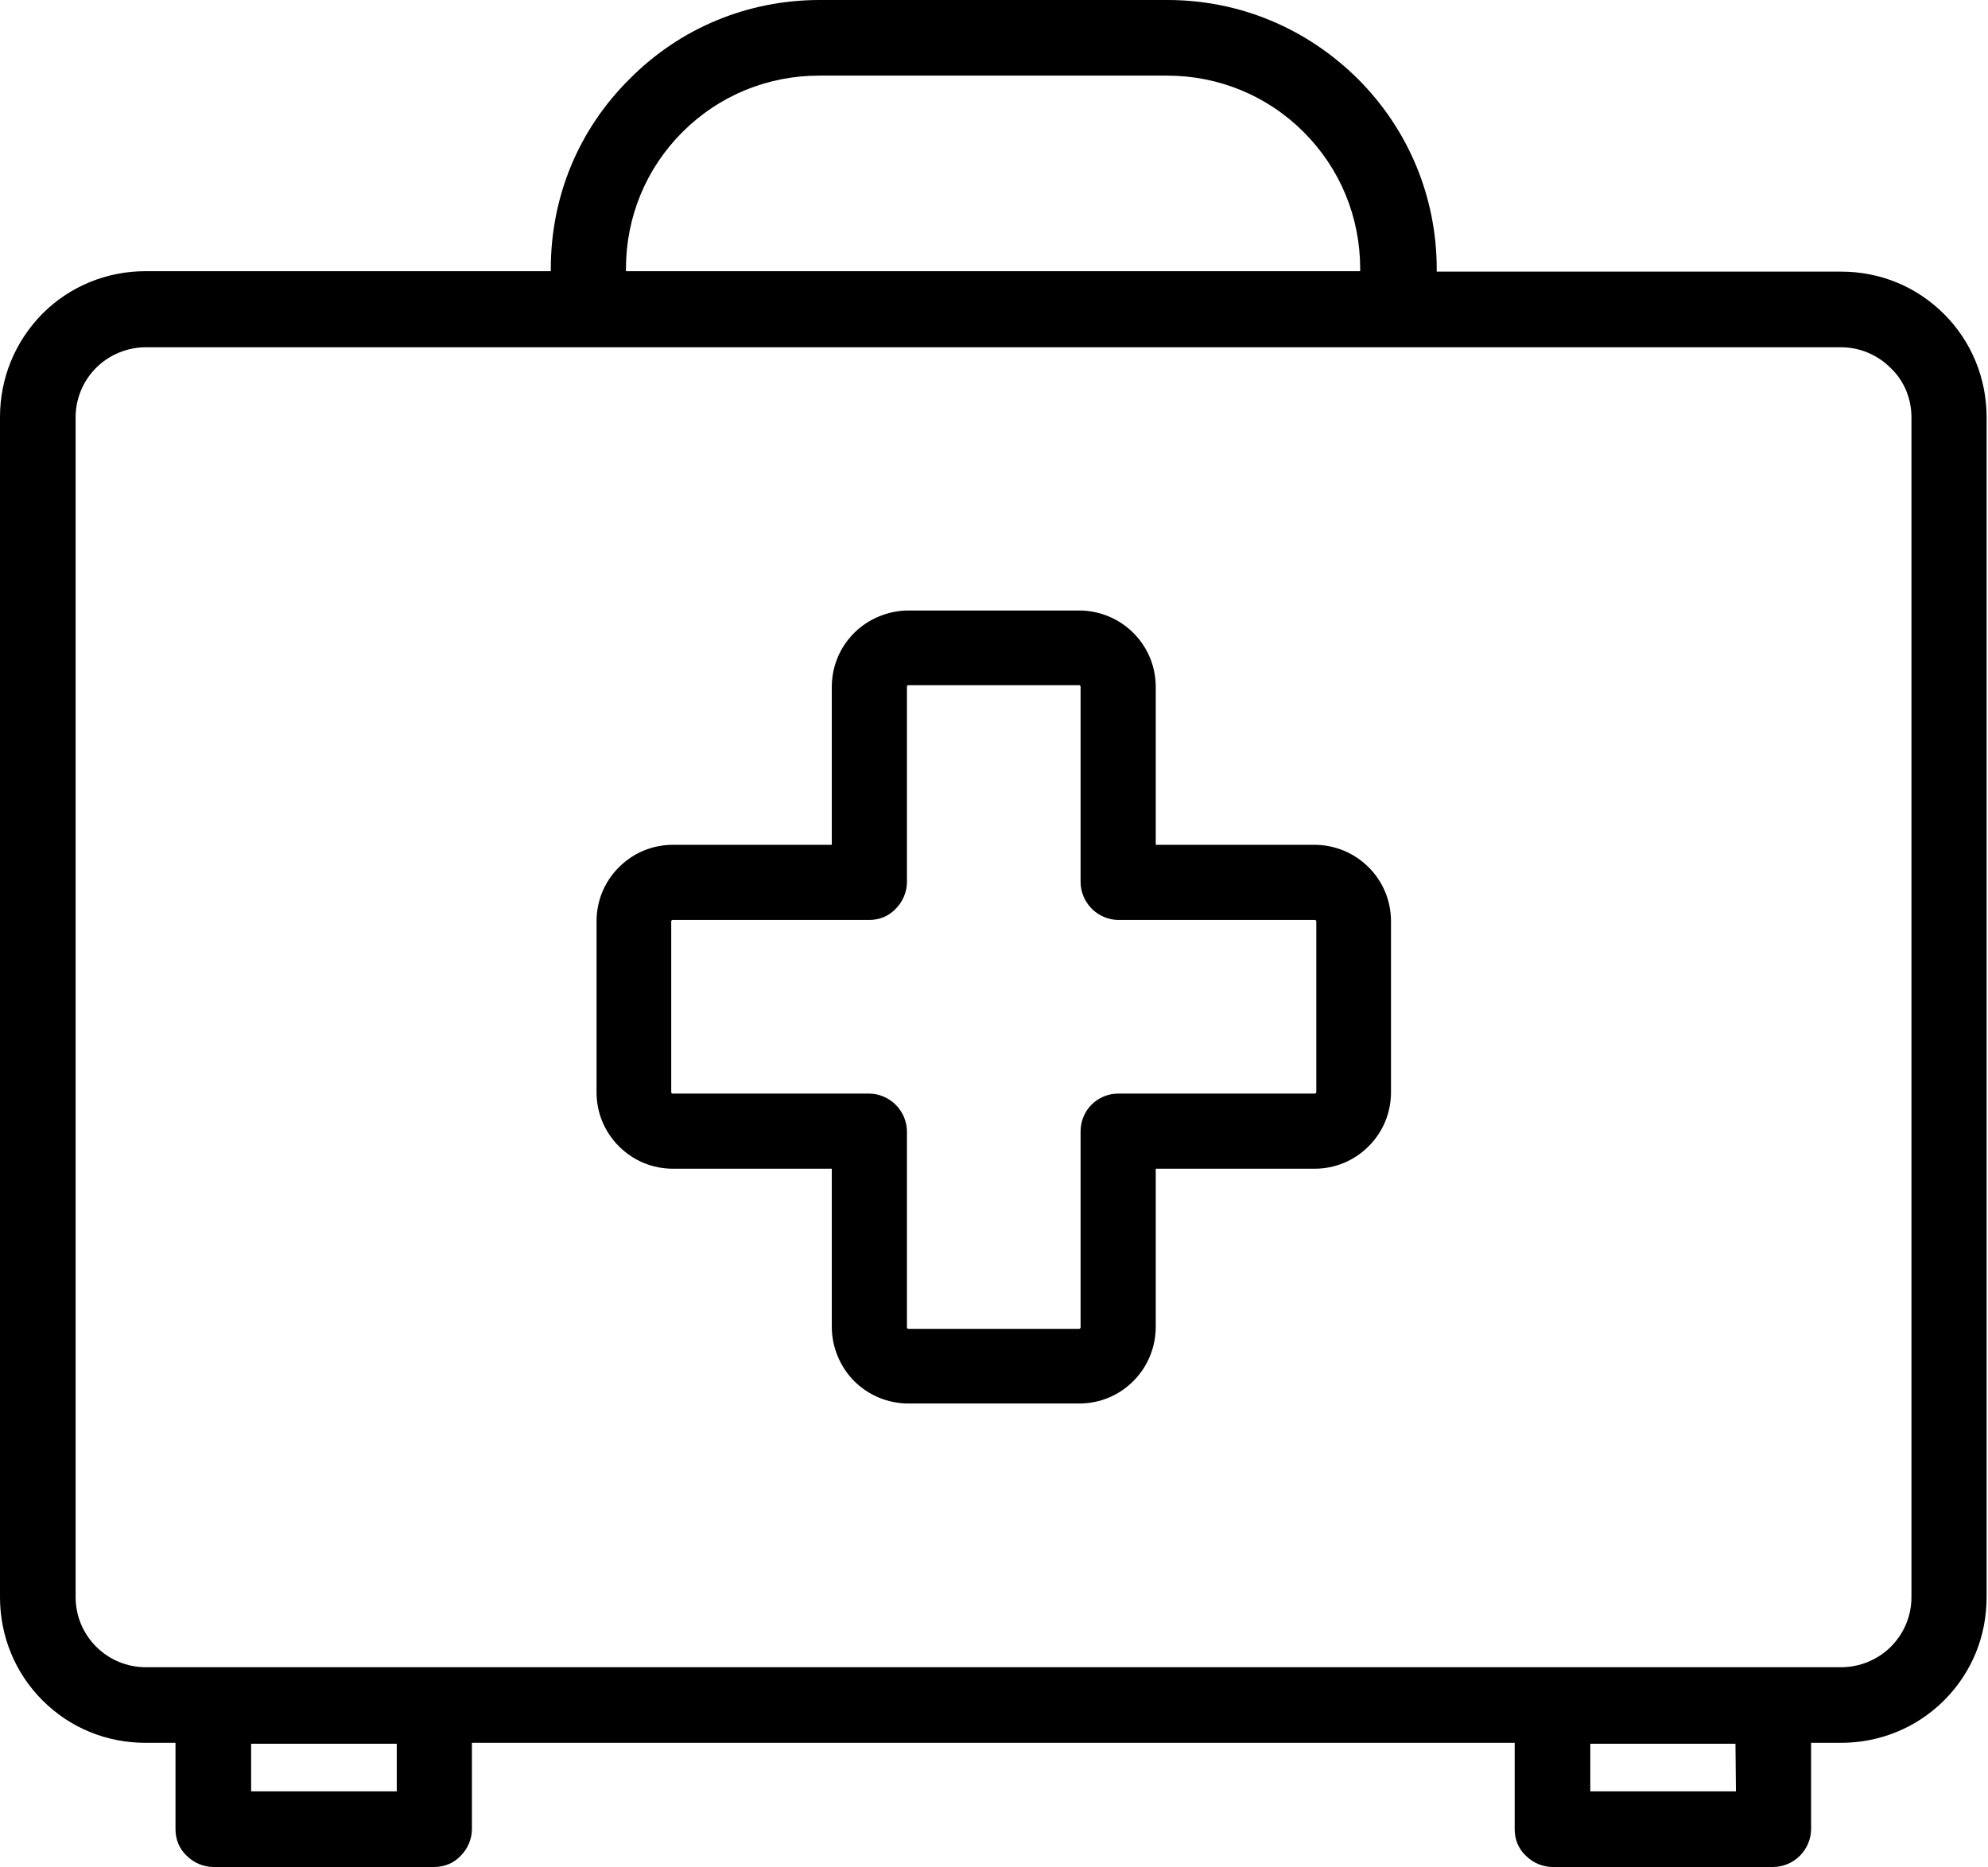
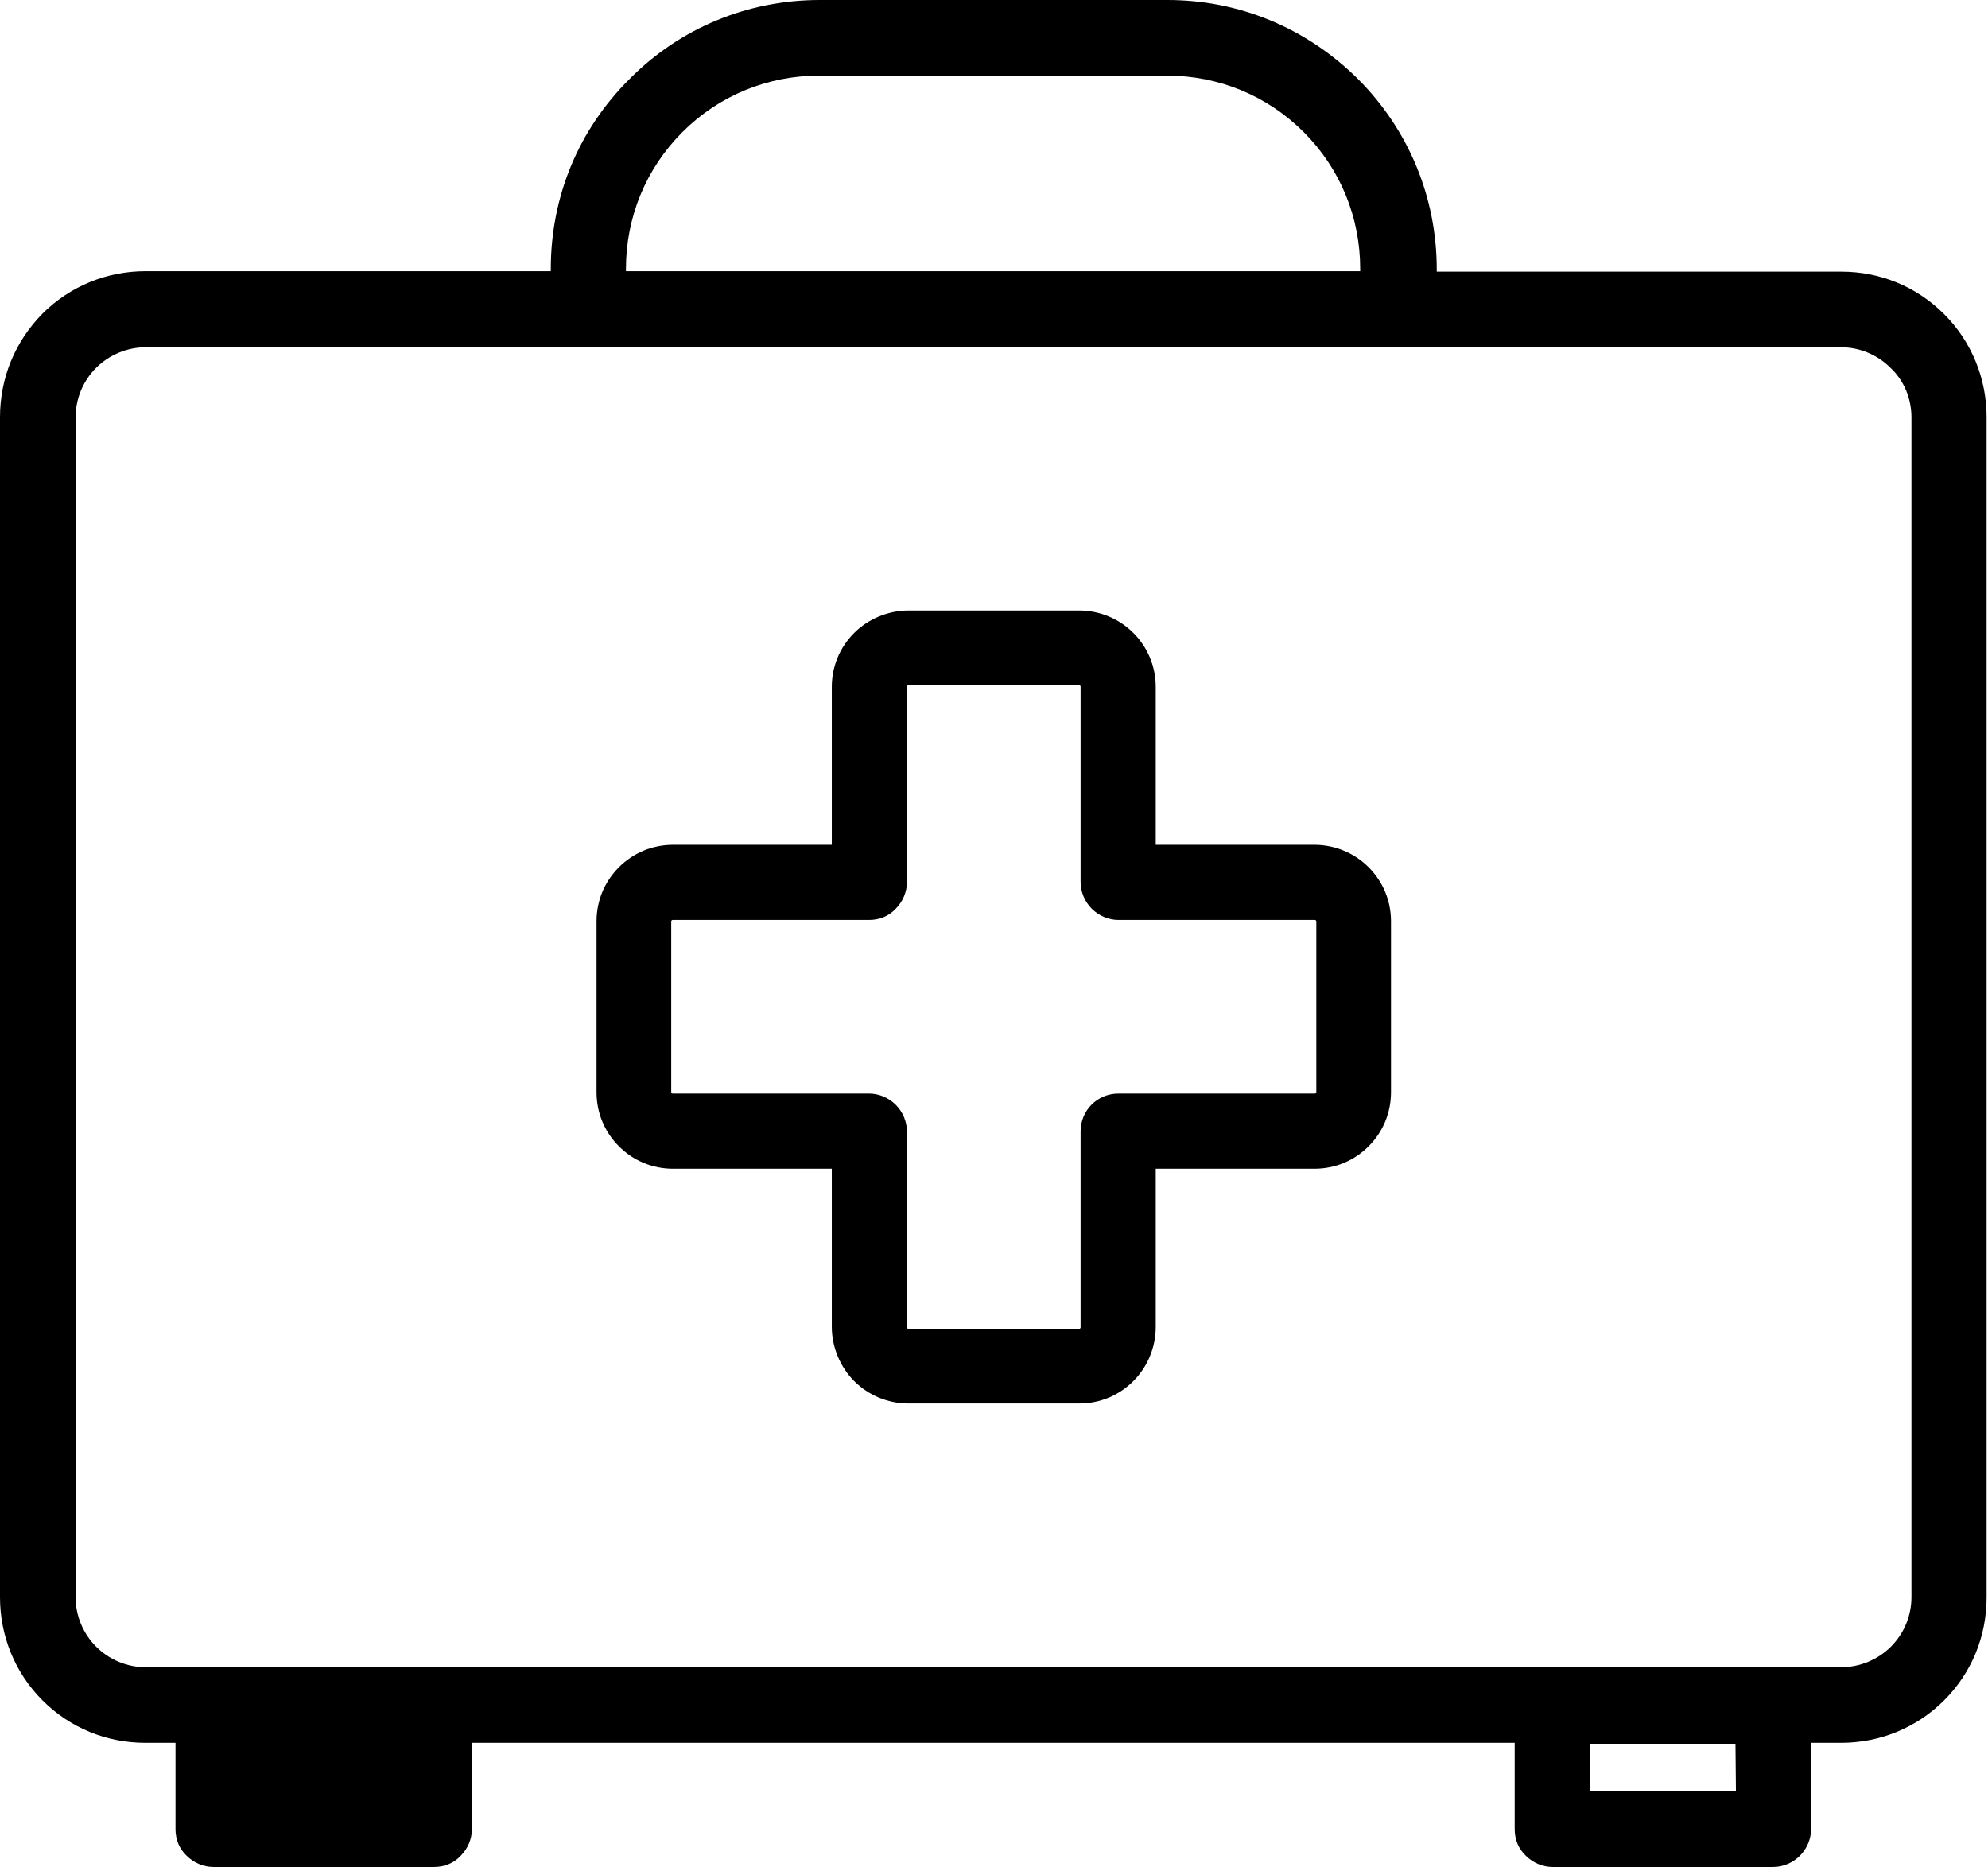
<svg xmlns="http://www.w3.org/2000/svg" version="1.1" id="Ebene_1" xmlnsXlink="http://www.w3.org/1999/xlink" x="0px" y="0px" viewBox="0 0 425.9 400" style="enable-background:new 0 0 425.9 400;" xml:space="preserve">
  <style type="text/css">
- 	.st0{fill-rule:evenodd;clip-rule:evenodd;}
+ 	.st0{fillRule:evenodd;clip-rule:evenodd;}
</style>
  <path class="st0" d="M409.5,89.4v252.8c0,4-1.6,7.8-4.4,10.6c-2.8,2.8-6.7,4.4-10.6,4.4H31.2c-4,0-7.8-1.6-10.6-4.4  c-2.8-2.8-4.4-6.6-4.4-10.6V89.4c0-4,1.6-7.8,4.4-10.6c2.8-2.8,6.7-4.4,10.6-4.4h363.2c4,0,7.8,1.6,10.6,4.4  C407.9,81.5,409.5,85.4,409.5,89.4L409.5,89.4z M134.1,57.6c0-11.1,4.3-21.5,12.1-29.3c7.8-7.8,18.2-12.1,29.3-12.1h74.5  c11.1,0,21.5,4.3,29.3,12.1c7.8,7.8,12.1,18.2,12.1,29.3v0.5H134.1V57.6z M53.8,383.8H85v-10.2H53.8V383.8z M371.9,383.8h-31.2  v-10.2h31.1L371.9,383.8z M394.5,58.2h-86.7v-0.5c0-15.4-6-29.9-16.9-40.8C279.9,6,265.5,0,250.1,0h-74.5c-15.4,0-29.9,6-40.7,16.9  C123.9,27.8,118,42.2,118,57.6v0.5H31.2c-8.3,0-16.2,3.2-22.1,9.1C3.2,73.2,0,81,0,89.4v252.8c0,8.3,3.2,16.2,9.1,22.1  c5.9,5.9,13.7,9.1,22.1,9.1h6.4v18.5c0,2.2,0.8,4.2,2.4,5.7c1.5,1.5,3.6,2.4,5.7,2.4h47.3c2.2,0,4.2-0.8,5.7-2.4  c1.5-1.5,2.4-3.6,2.4-5.7v-18.5h223.4v18.5c0,2.2,0.8,4.2,2.4,5.7c1.5,1.5,3.6,2.4,5.7,2.4h47.3c2.1,0,4.2-0.9,5.7-2.4  c1.5-1.5,2.4-3.6,2.4-5.7v-18.5h6.4c8.3,0,16.2-3.2,22.1-9.1c5.9-5.9,9.1-13.7,9.1-22.1V89.4c0-8.3-3.2-16.2-9.1-22.1  C410.6,61.4,402.8,58.2,394.5,58.2L394.5,58.2z M191.9,236.7c-1.5-1.5-3.6-2.4-5.7-2.4h-42.1c-0.1,0-0.3-0.1-0.3-0.3v-36.6  c0-0.1,0.1-0.3,0.3-0.3h42.1c2.2,0,4.2-0.8,5.7-2.4c1.5-1.5,2.4-3.6,2.4-5.7v-41.9c0-0.1,0.1-0.3,0.3-0.3h36.6  c0.1,0,0.3,0.1,0.3,0.3v41.9c0,2.1,0.9,4.2,2.4,5.7c1.5,1.5,3.6,2.4,5.7,2.4h42.1c0.1,0,0.3,0.1,0.3,0.3v36.6c0,0.1-0.1,0.3-0.3,0.3  h-42.1c-4.5,0-8.1,3.6-8.1,8.1v42c0,0.1-0.1,0.3-0.3,0.3h-36.6c-0.1,0-0.3-0.1-0.3-0.3v-42C194.3,240.3,193.4,238.2,191.9,236.7   M281.6,181h-34v-33.8c0-4.4-1.7-8.5-4.8-11.6c-3.1-3.1-7.3-4.8-11.6-4.8h-36.6c-4.3,0-8.6,1.8-11.6,4.8c-3.1,3.1-4.8,7.2-4.8,11.6  V181h-34c-4.4,0-8.5,1.7-11.6,4.8c-3.1,3.1-4.8,7.2-4.8,11.6v36.6c0,4.4,1.7,8.5,4.8,11.6c3.1,3.1,7.2,4.8,11.6,4.8h34v33.9  c0,4.3,1.8,8.6,4.8,11.6c3.1,3.1,7.3,4.8,11.6,4.8h36.6c4.4,0,8.5-1.7,11.6-4.8c3.1-3.1,4.8-7.3,4.8-11.6v-33.9h34  c4.4,0,8.5-1.7,11.6-4.8c3.1-3.1,4.8-7.2,4.8-11.6v-36.6c0-4.4-1.7-8.5-4.8-11.6C290.1,182.7,285.9,181,281.6,181" />
</svg>
